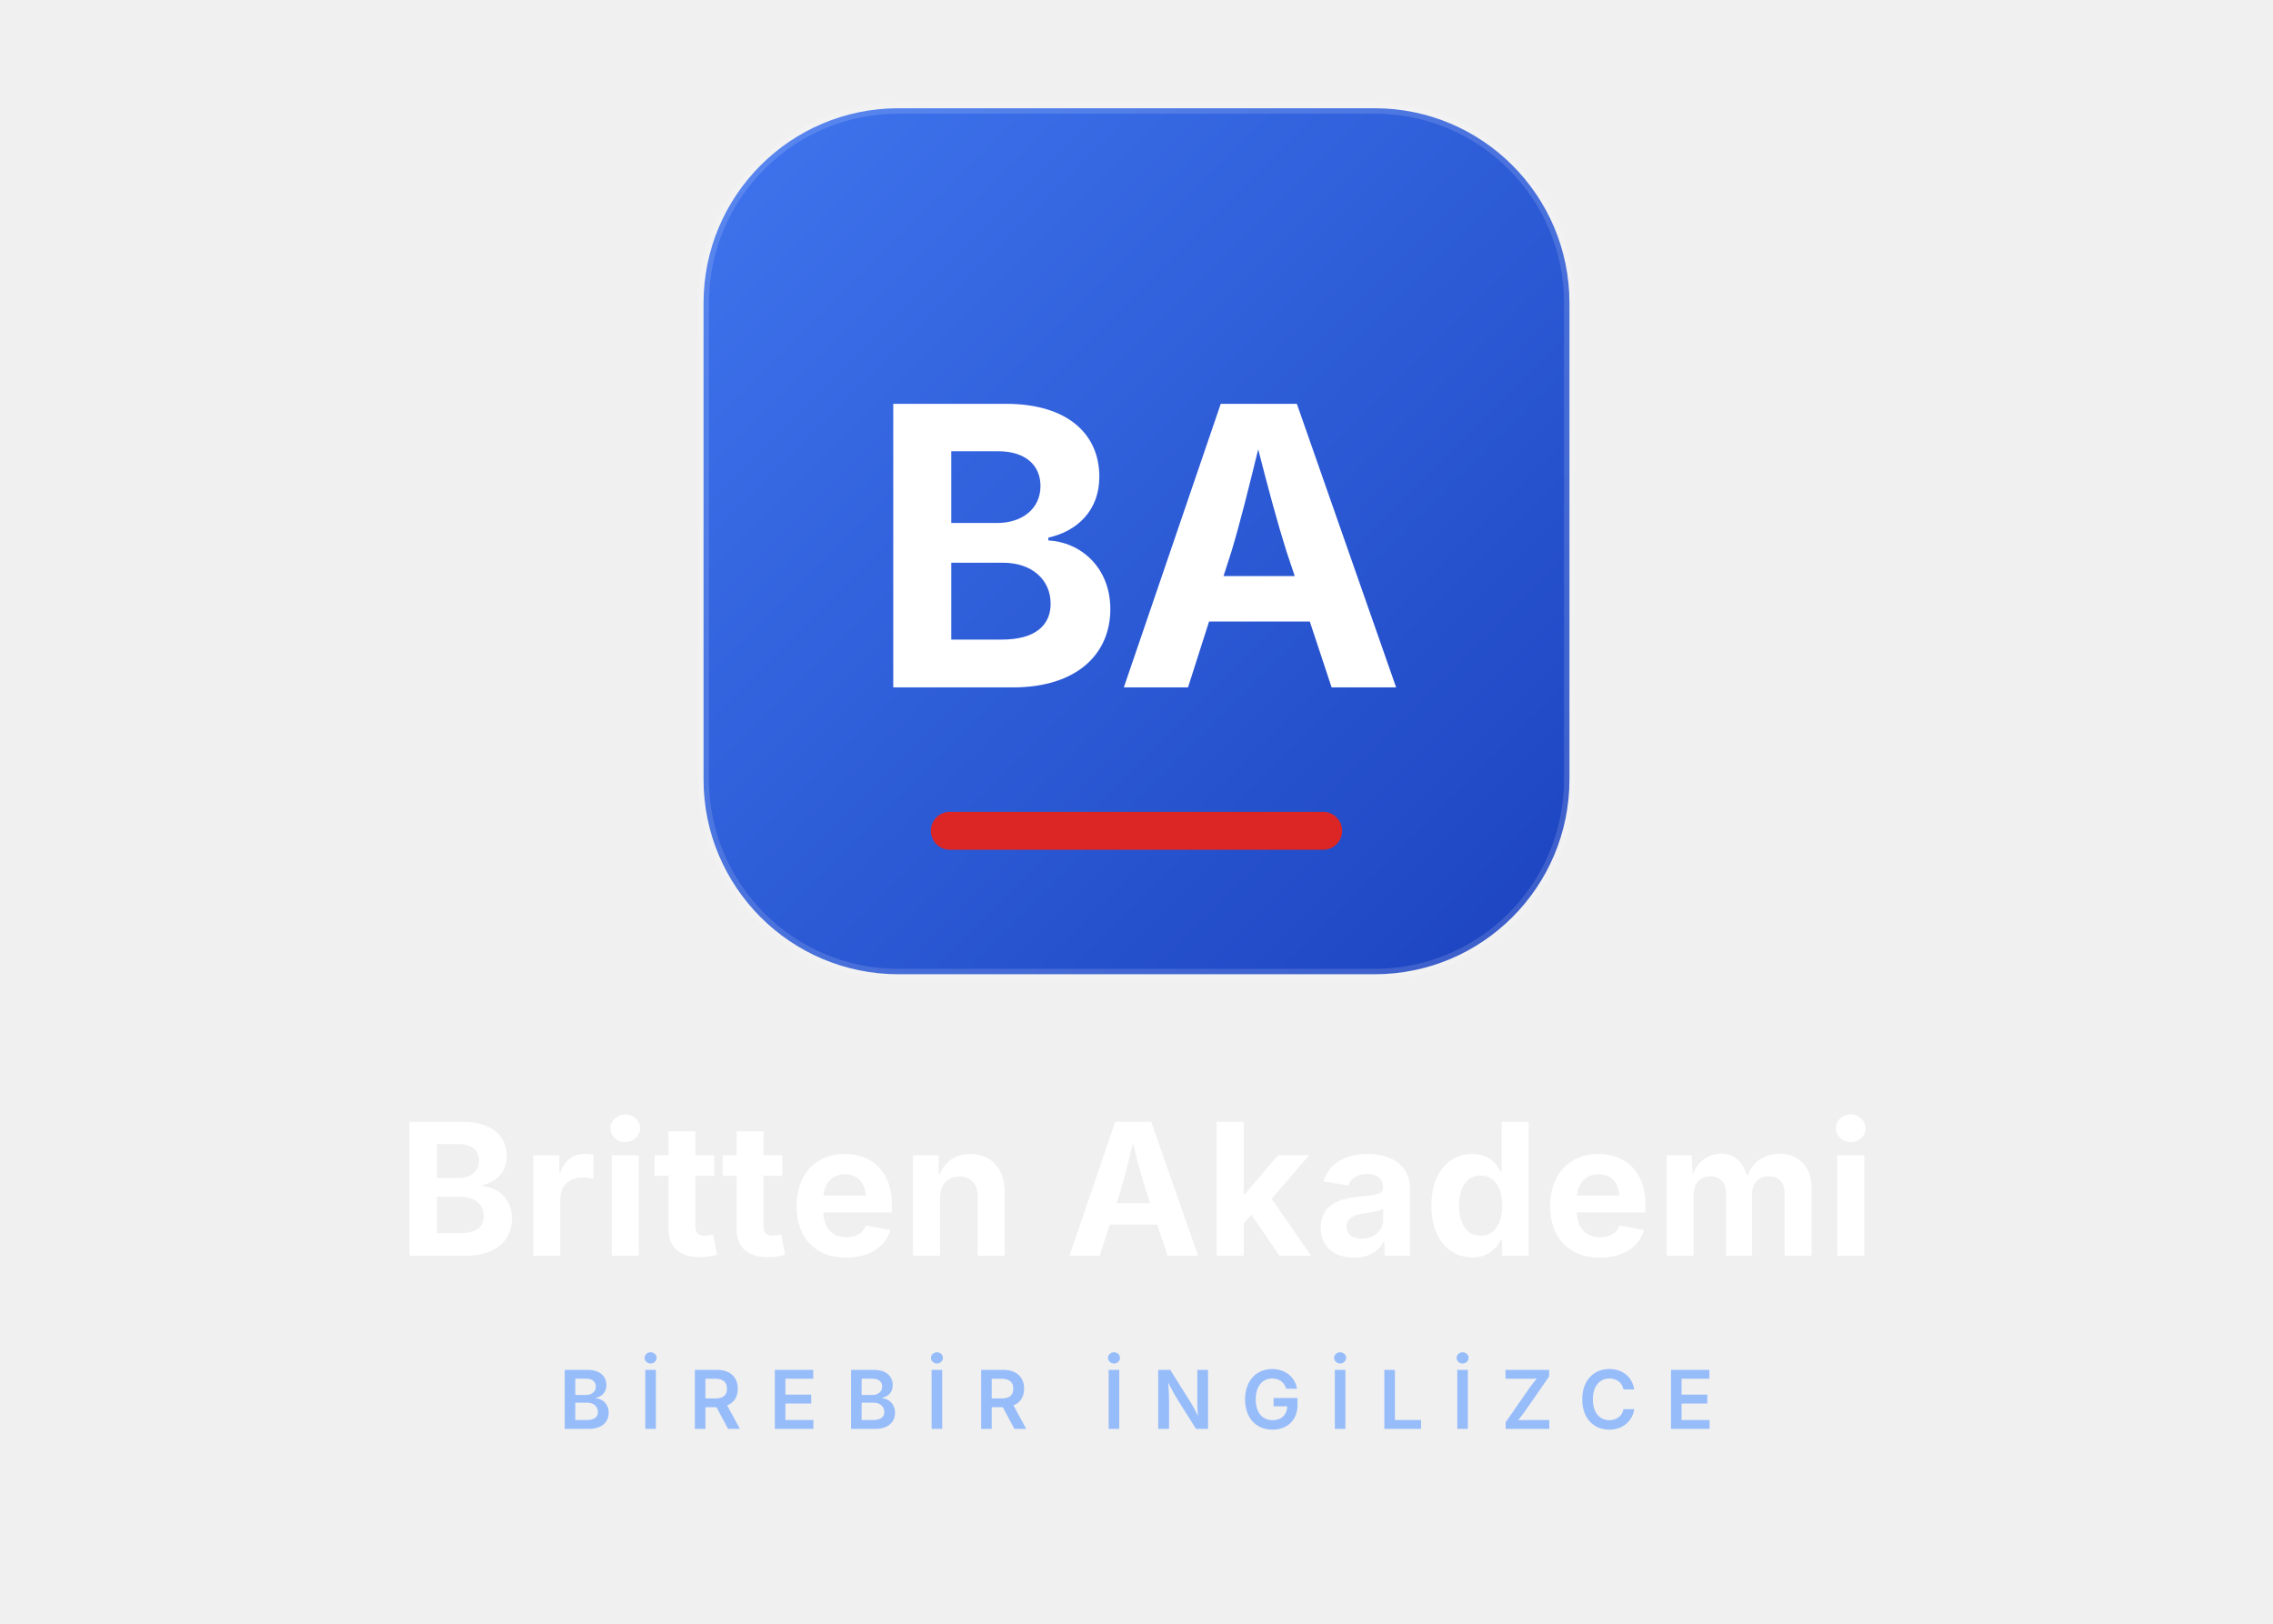
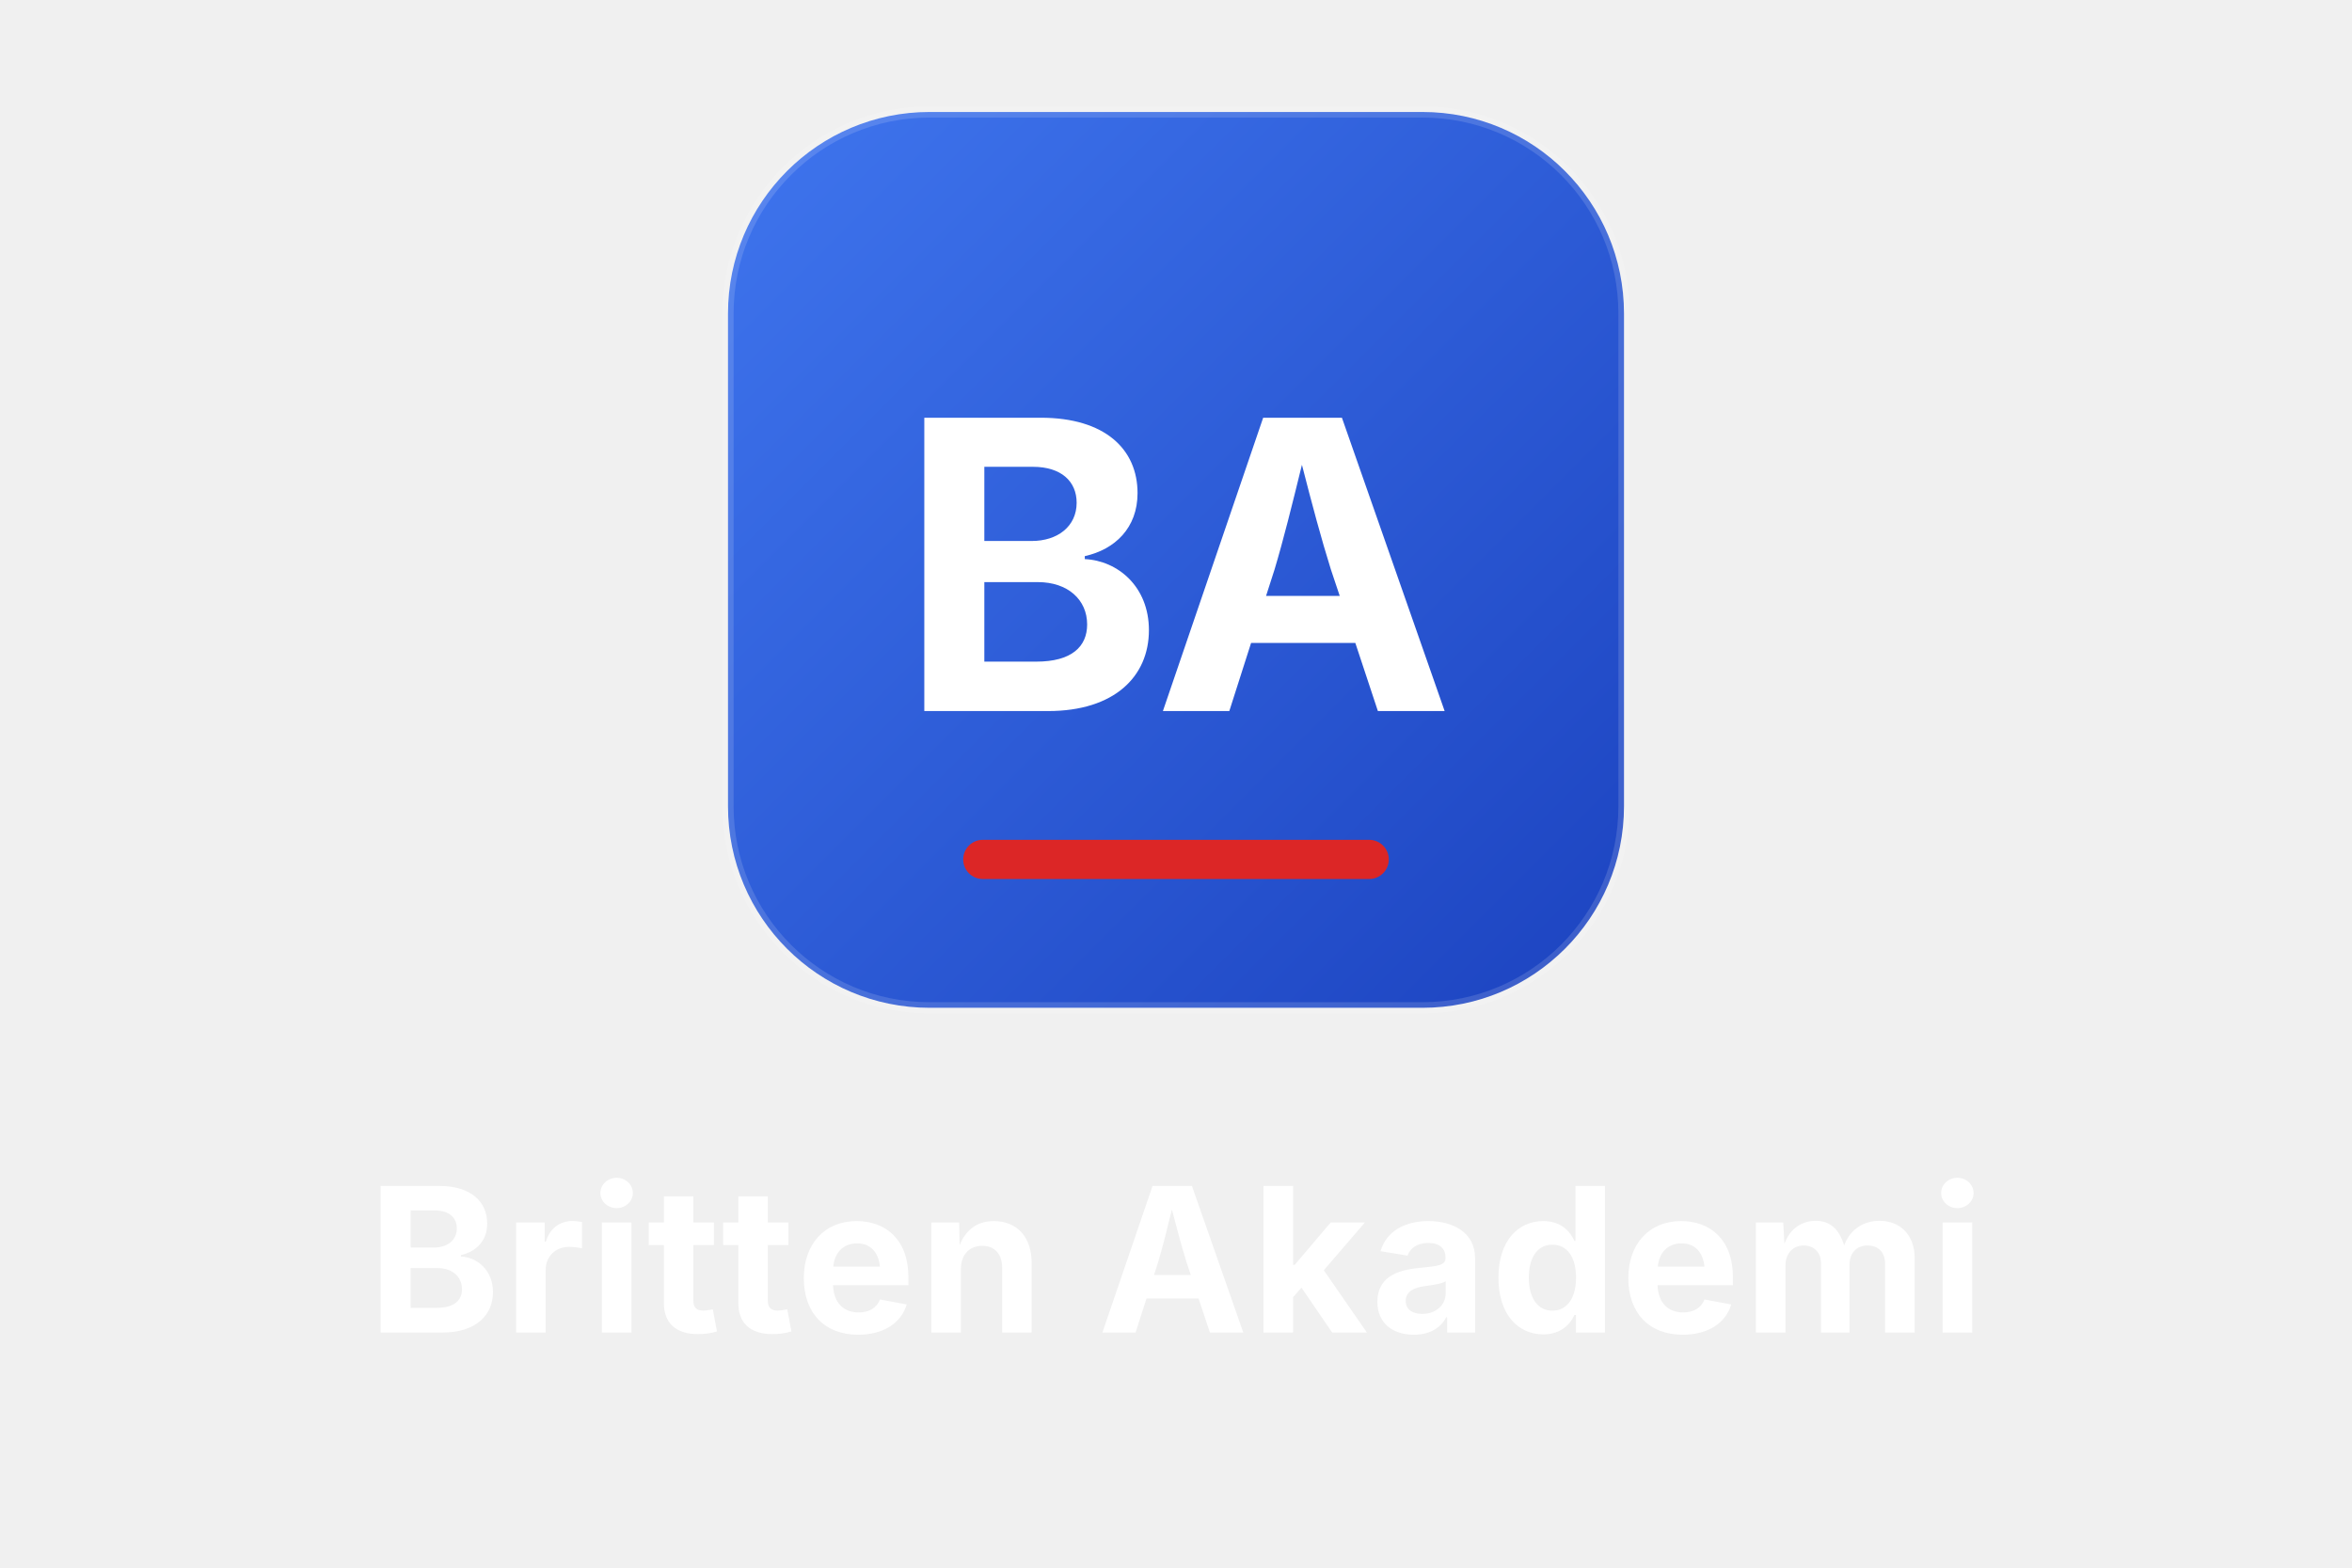
- <svg xmlns="http://www.w3.org/2000/svg" width="420" height="300" viewBox="0 0 420 300" role="img" aria-label="Britten Akademi">
+ <svg xmlns="http://www.w3.org/2000/svg" width="420" height="280" viewBox="0 0 420 280" role="img" aria-label="Britten Akademi">
  <defs>
    <linearGradient id="bg" x1="0" y1="0" x2="1" y2="1">
      <stop offset="0" stop-color="#3f75ee" />
      <stop offset="1" stop-color="#1c43c0" />
    </linearGradient>
  </defs>
  <rect x="130" y="20" width="160" height="160" rx="36" fill="url(#bg)" />
  <rect x="130" y="20" width="160" height="160" rx="36" fill="none" stroke="#ffffff" stroke-opacity="0.14" stroke-width="2" />
  <text x="210" y="127" text-anchor="middle" font-family="system-ui, -apple-system, 'Segoe UI', sans-serif" font-size="72" font-weight="700" fill="#ffffff" letter-spacing="-2">BA</text>
  <rect x="172" y="150" width="76" height="7" rx="3.5" fill="#dc2626" />
-   <text x="210" y="232" text-anchor="middle" font-family="system-ui, -apple-system, 'Segoe UI', sans-serif" font-size="34" font-weight="700" fill="#ffffff" letter-spacing="0.5">Britten Akademi</text>
-   <text x="210" y="264" text-anchor="middle" font-family="system-ui, -apple-system, 'Segoe UI', sans-serif" font-size="15" font-weight="600" fill="#97bcfa" letter-spacing="5">BİREBİR İNGİLİZCE</text>
+   <text x="210" y="238" text-anchor="middle" font-family="system-ui, -apple-system, 'Segoe UI', sans-serif" font-size="36" font-weight="700" fill="#ffffff" letter-spacing="0.5">Britten Akademi</text>
</svg>
